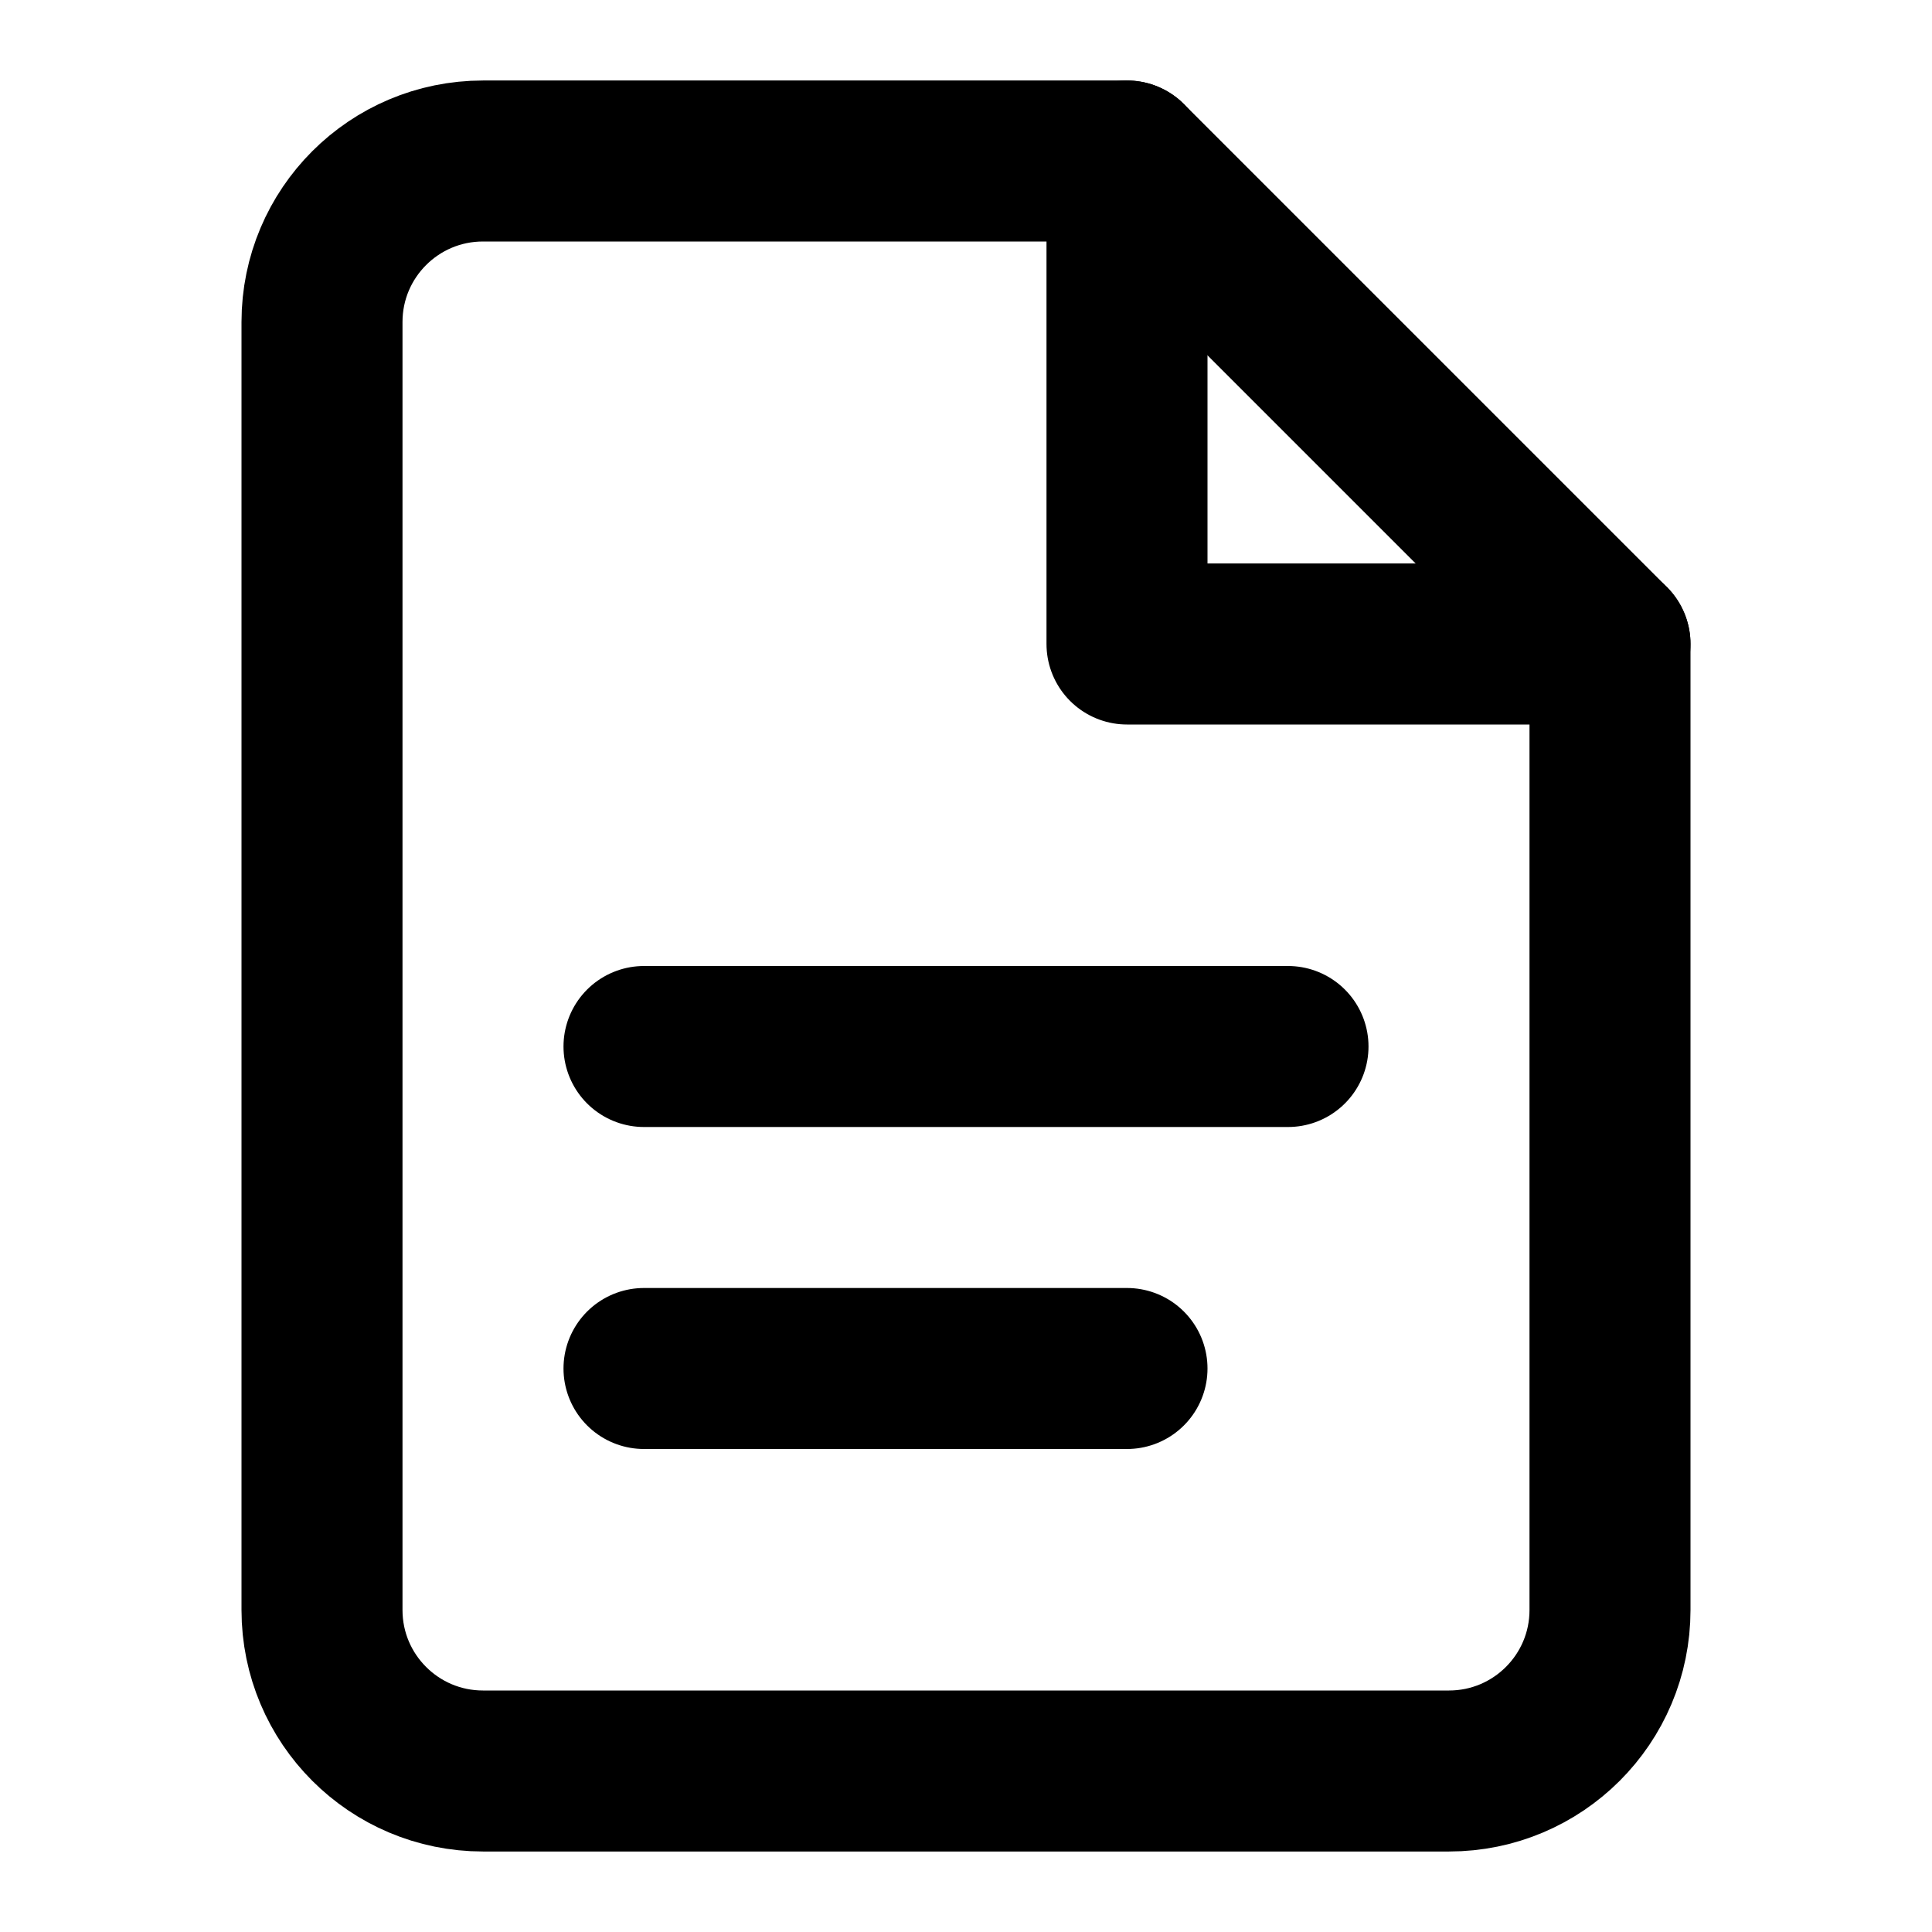
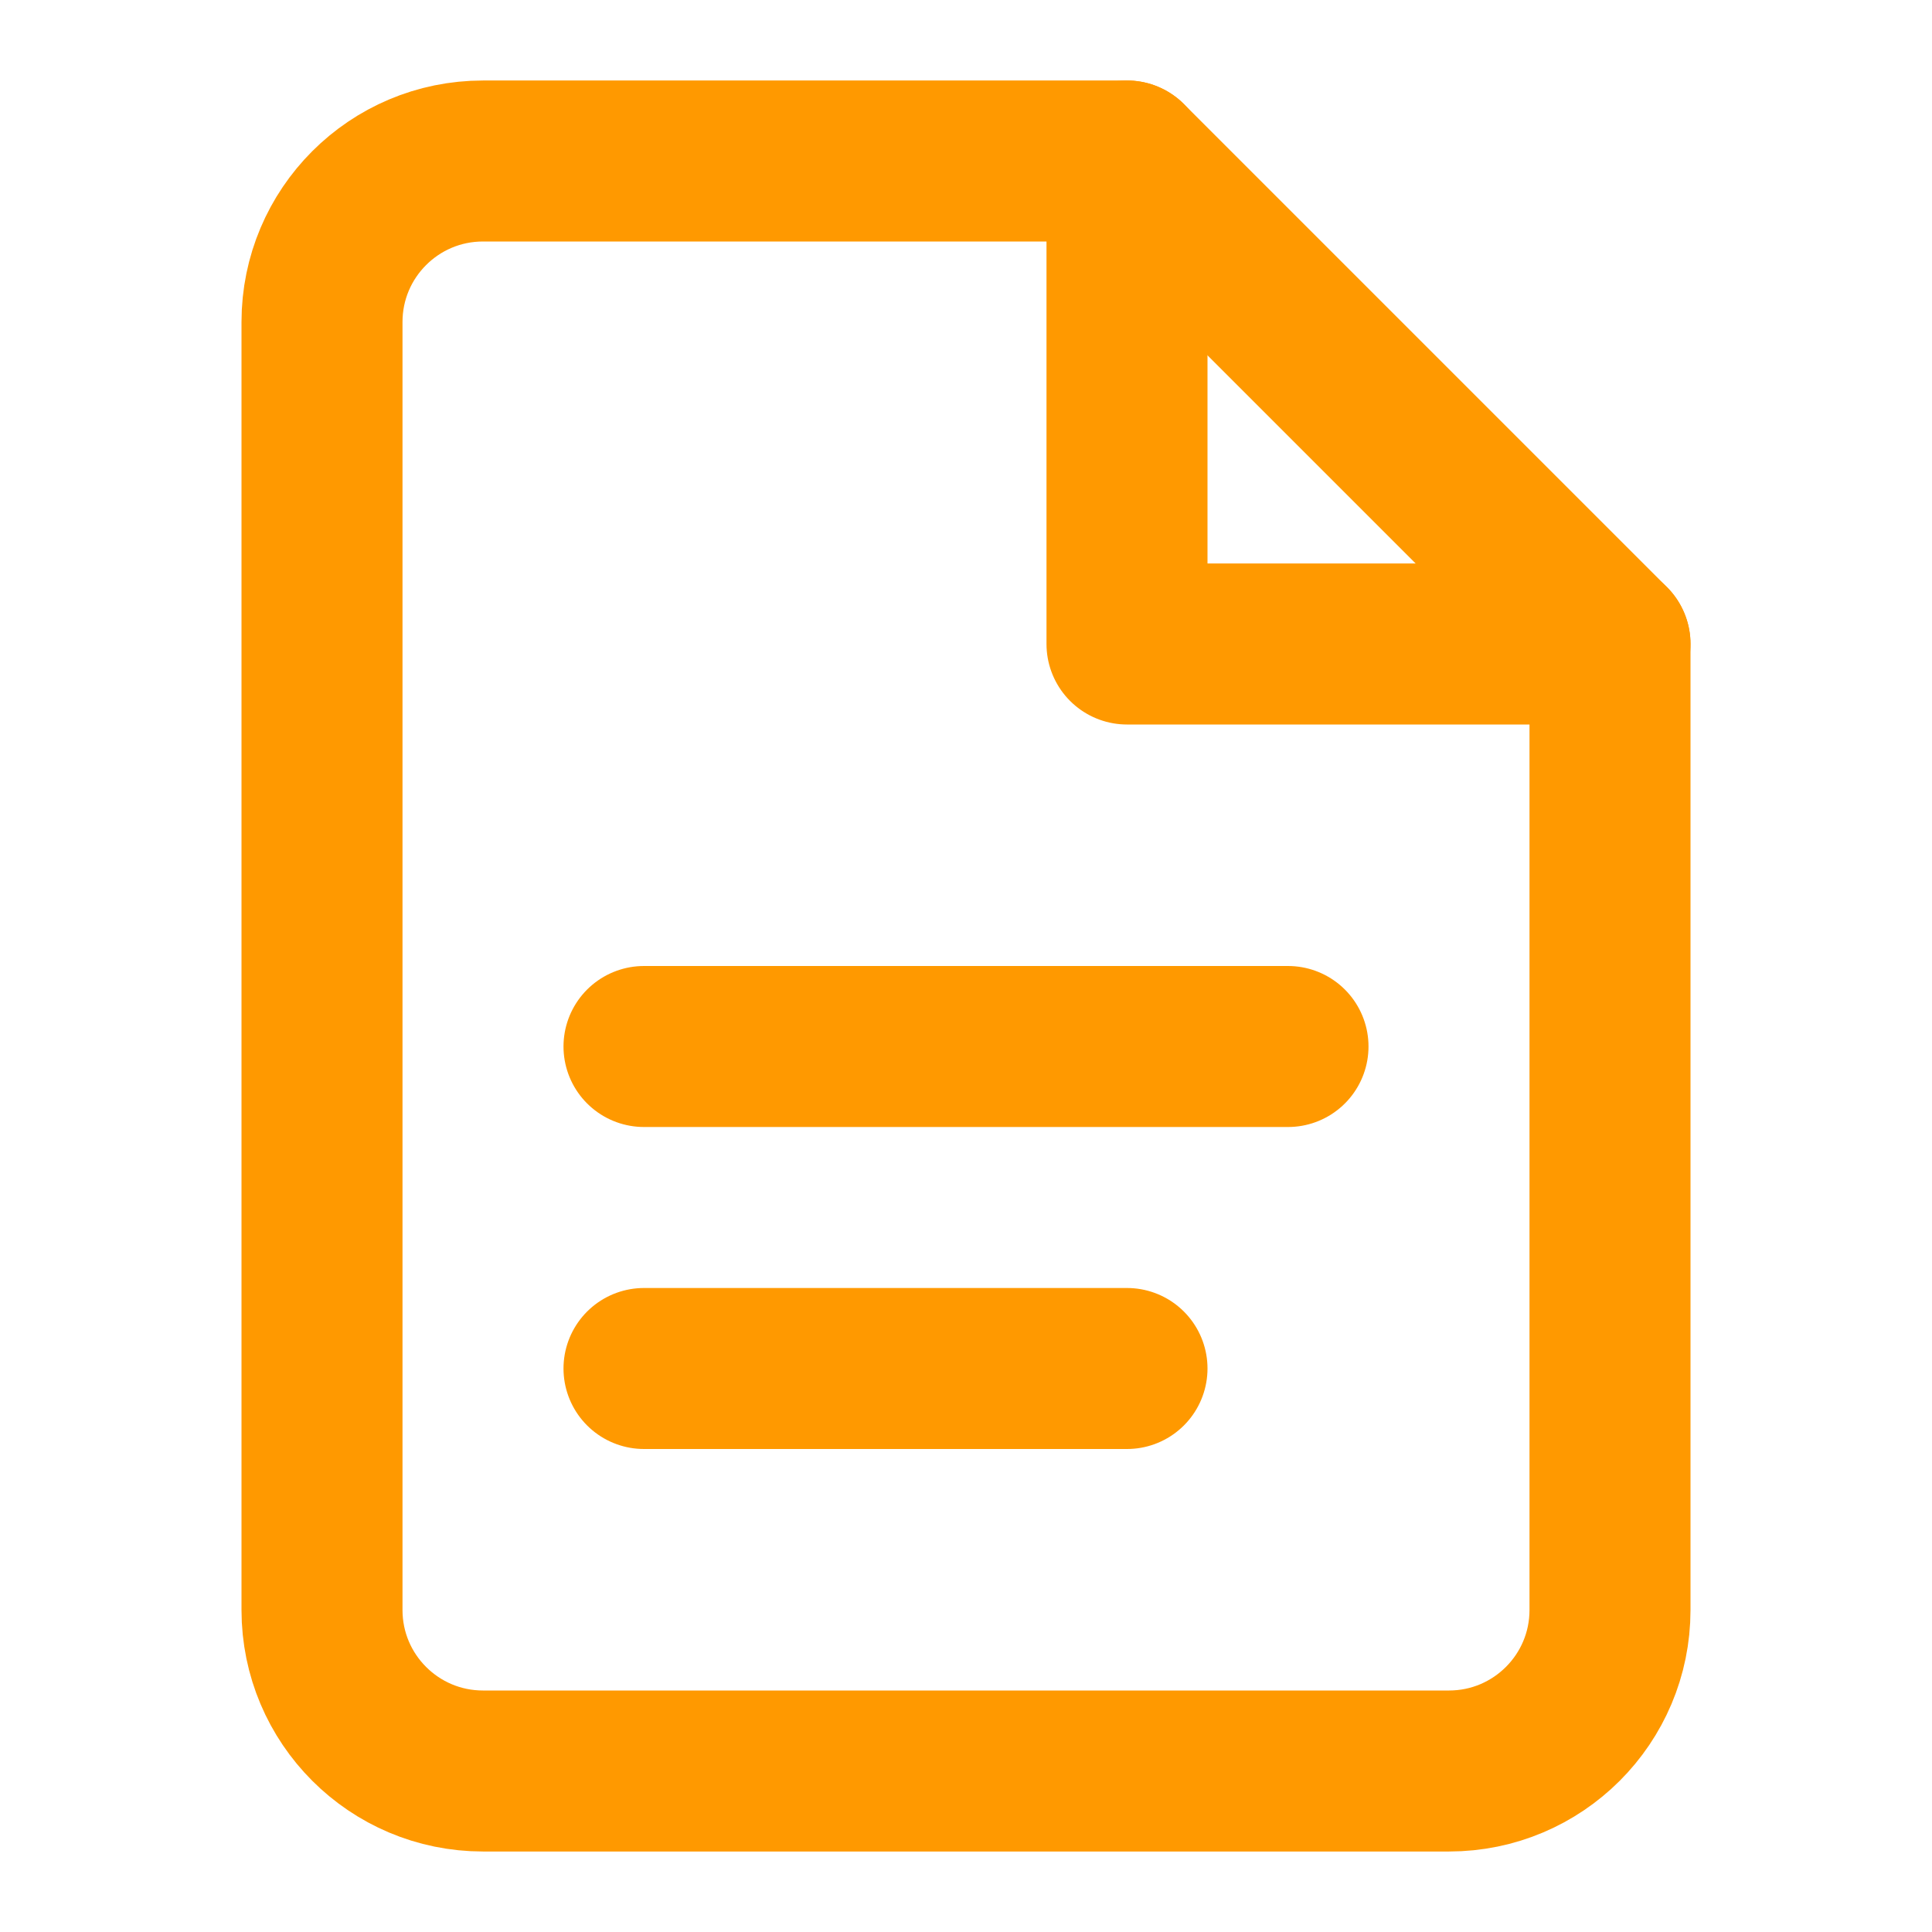
- <svg xmlns="http://www.w3.org/2000/svg" viewBox="0 0 24 24" fill="none" stroke="currentColor" stroke-width="2" stroke-linecap="round" stroke-linejoin="round">
+ <svg xmlns="http://www.w3.org/2000/svg" viewBox="0 0 24 24" fill="none" stroke="#FF9900" stroke-width="2" stroke-linecap="round" stroke-linejoin="round">
  <path d="M14 2H6a2 2 0 0 0-2 2v16a2 2 0 0 0 2 2h12a2 2 0 0 0 2-2V8z" />
  <polyline points="14 2 14 8 20 8" />
  <line x1="8" y1="13" x2="16" y2="13" />
  <line x1="8" y1="17" x2="14" y2="17" />
</svg>
